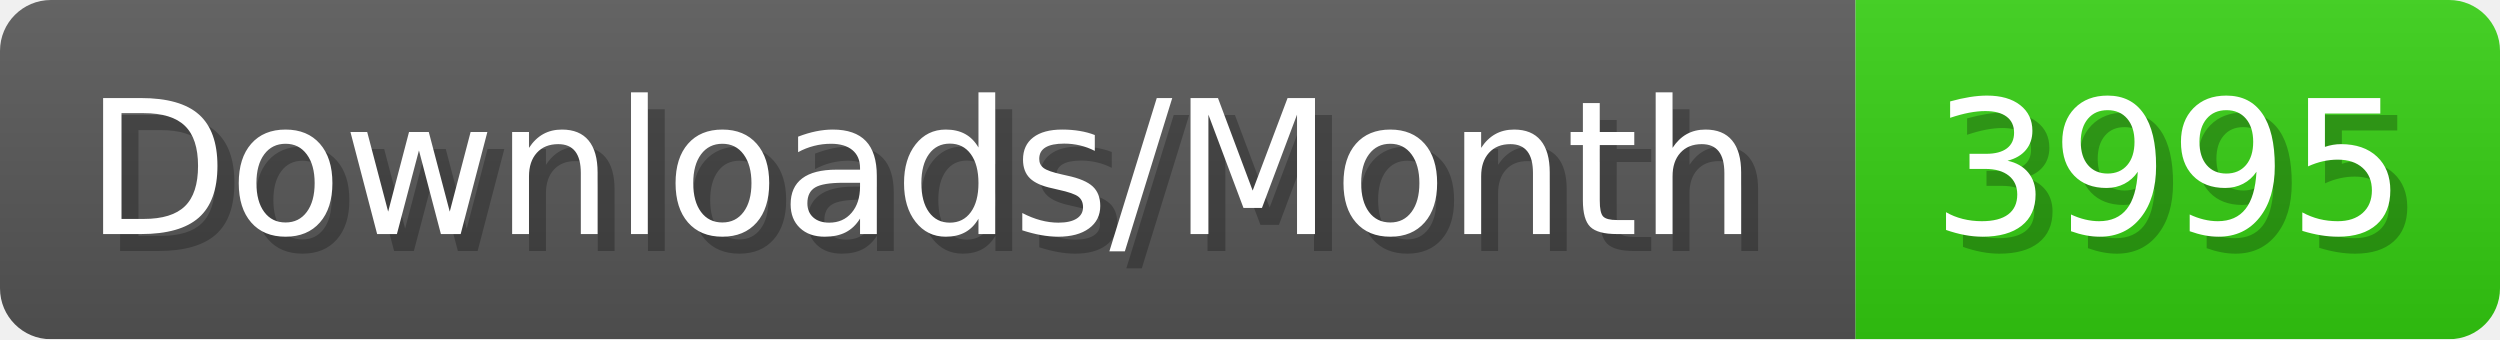
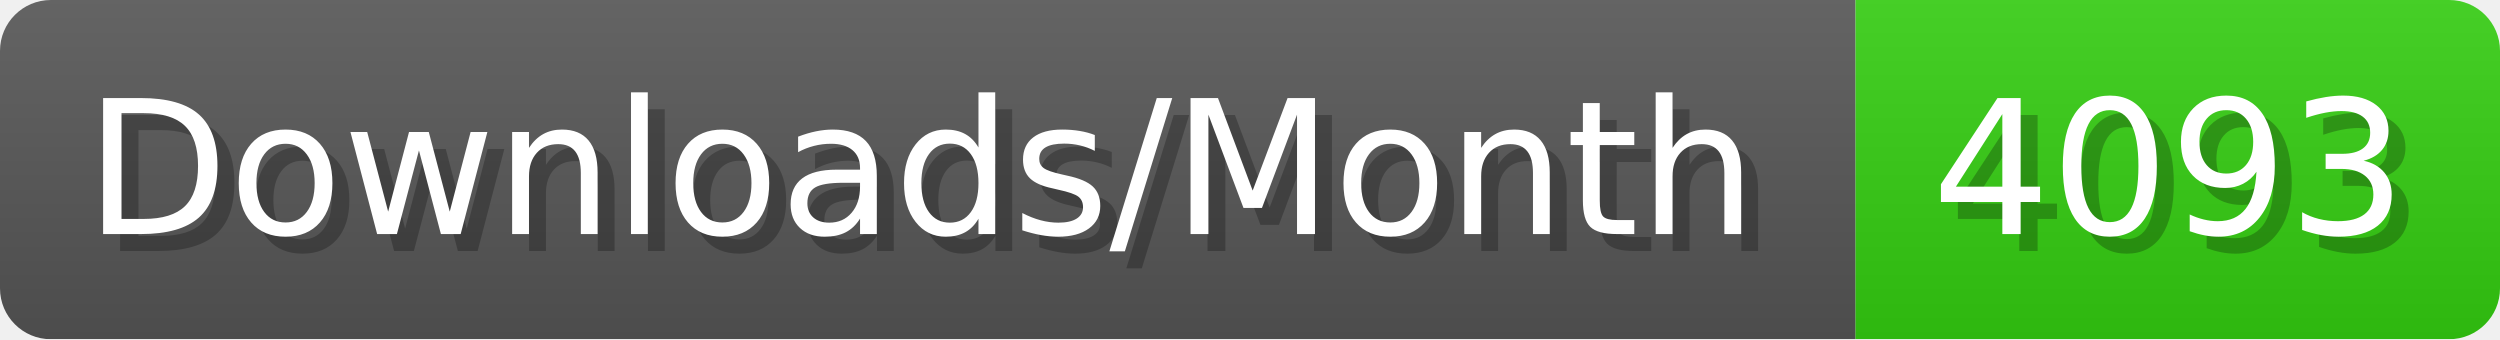
- <svg xmlns="http://www.w3.org/2000/svg" width="147.4" height="20" viewBox="0 0 1474 200" role="img" aria-label="Downloads/Month: 3995">
+ <svg xmlns="http://www.w3.org/2000/svg" width="147.4" height="20" viewBox="0 0 1474 200" role="img" aria-label="Downloads/Month: 4093">
  <linearGradient id="YlXUI" x2="0" y2="100%">
    <stop offset="0" stop-opacity=".1" stop-color="#EEE" />
    <stop offset="1" stop-opacity=".1" />
  </linearGradient>
  <mask id="JHhop">
    <rect width="1474" height="200" rx="30" fill="#FFF" />
  </mask>
  <g mask="url(#JHhop)">
    <rect width="1094" height="200" fill="#555" />
    <rect width="380" height="200" fill="#3C1" x="1094" />
    <rect width="1474" height="200" fill="url(#YlXUI)" />
  </g>
  <g aria-hidden="true" fill="#fff" text-anchor="start" font-family="Verdana,DejaVu Sans,sans-serif" font-size="110">
    <text x="60" y="148" textLength="994" fill="#000" opacity="0.25">Downloads/Month</text>
    <text x="50" y="138" textLength="994">Downloads/Month</text>
-     <text x="1149" y="148" textLength="280" fill="#000" opacity="0.25">3995</text>
-     <text x="1139" y="138" textLength="280">3995</text>
+     <text x="1149" y="148" textLength="280" fill="#000" opacity="0.25">4093</text>
+     <text x="1139" y="138" textLength="280">4093</text>
  </g>
</svg>
